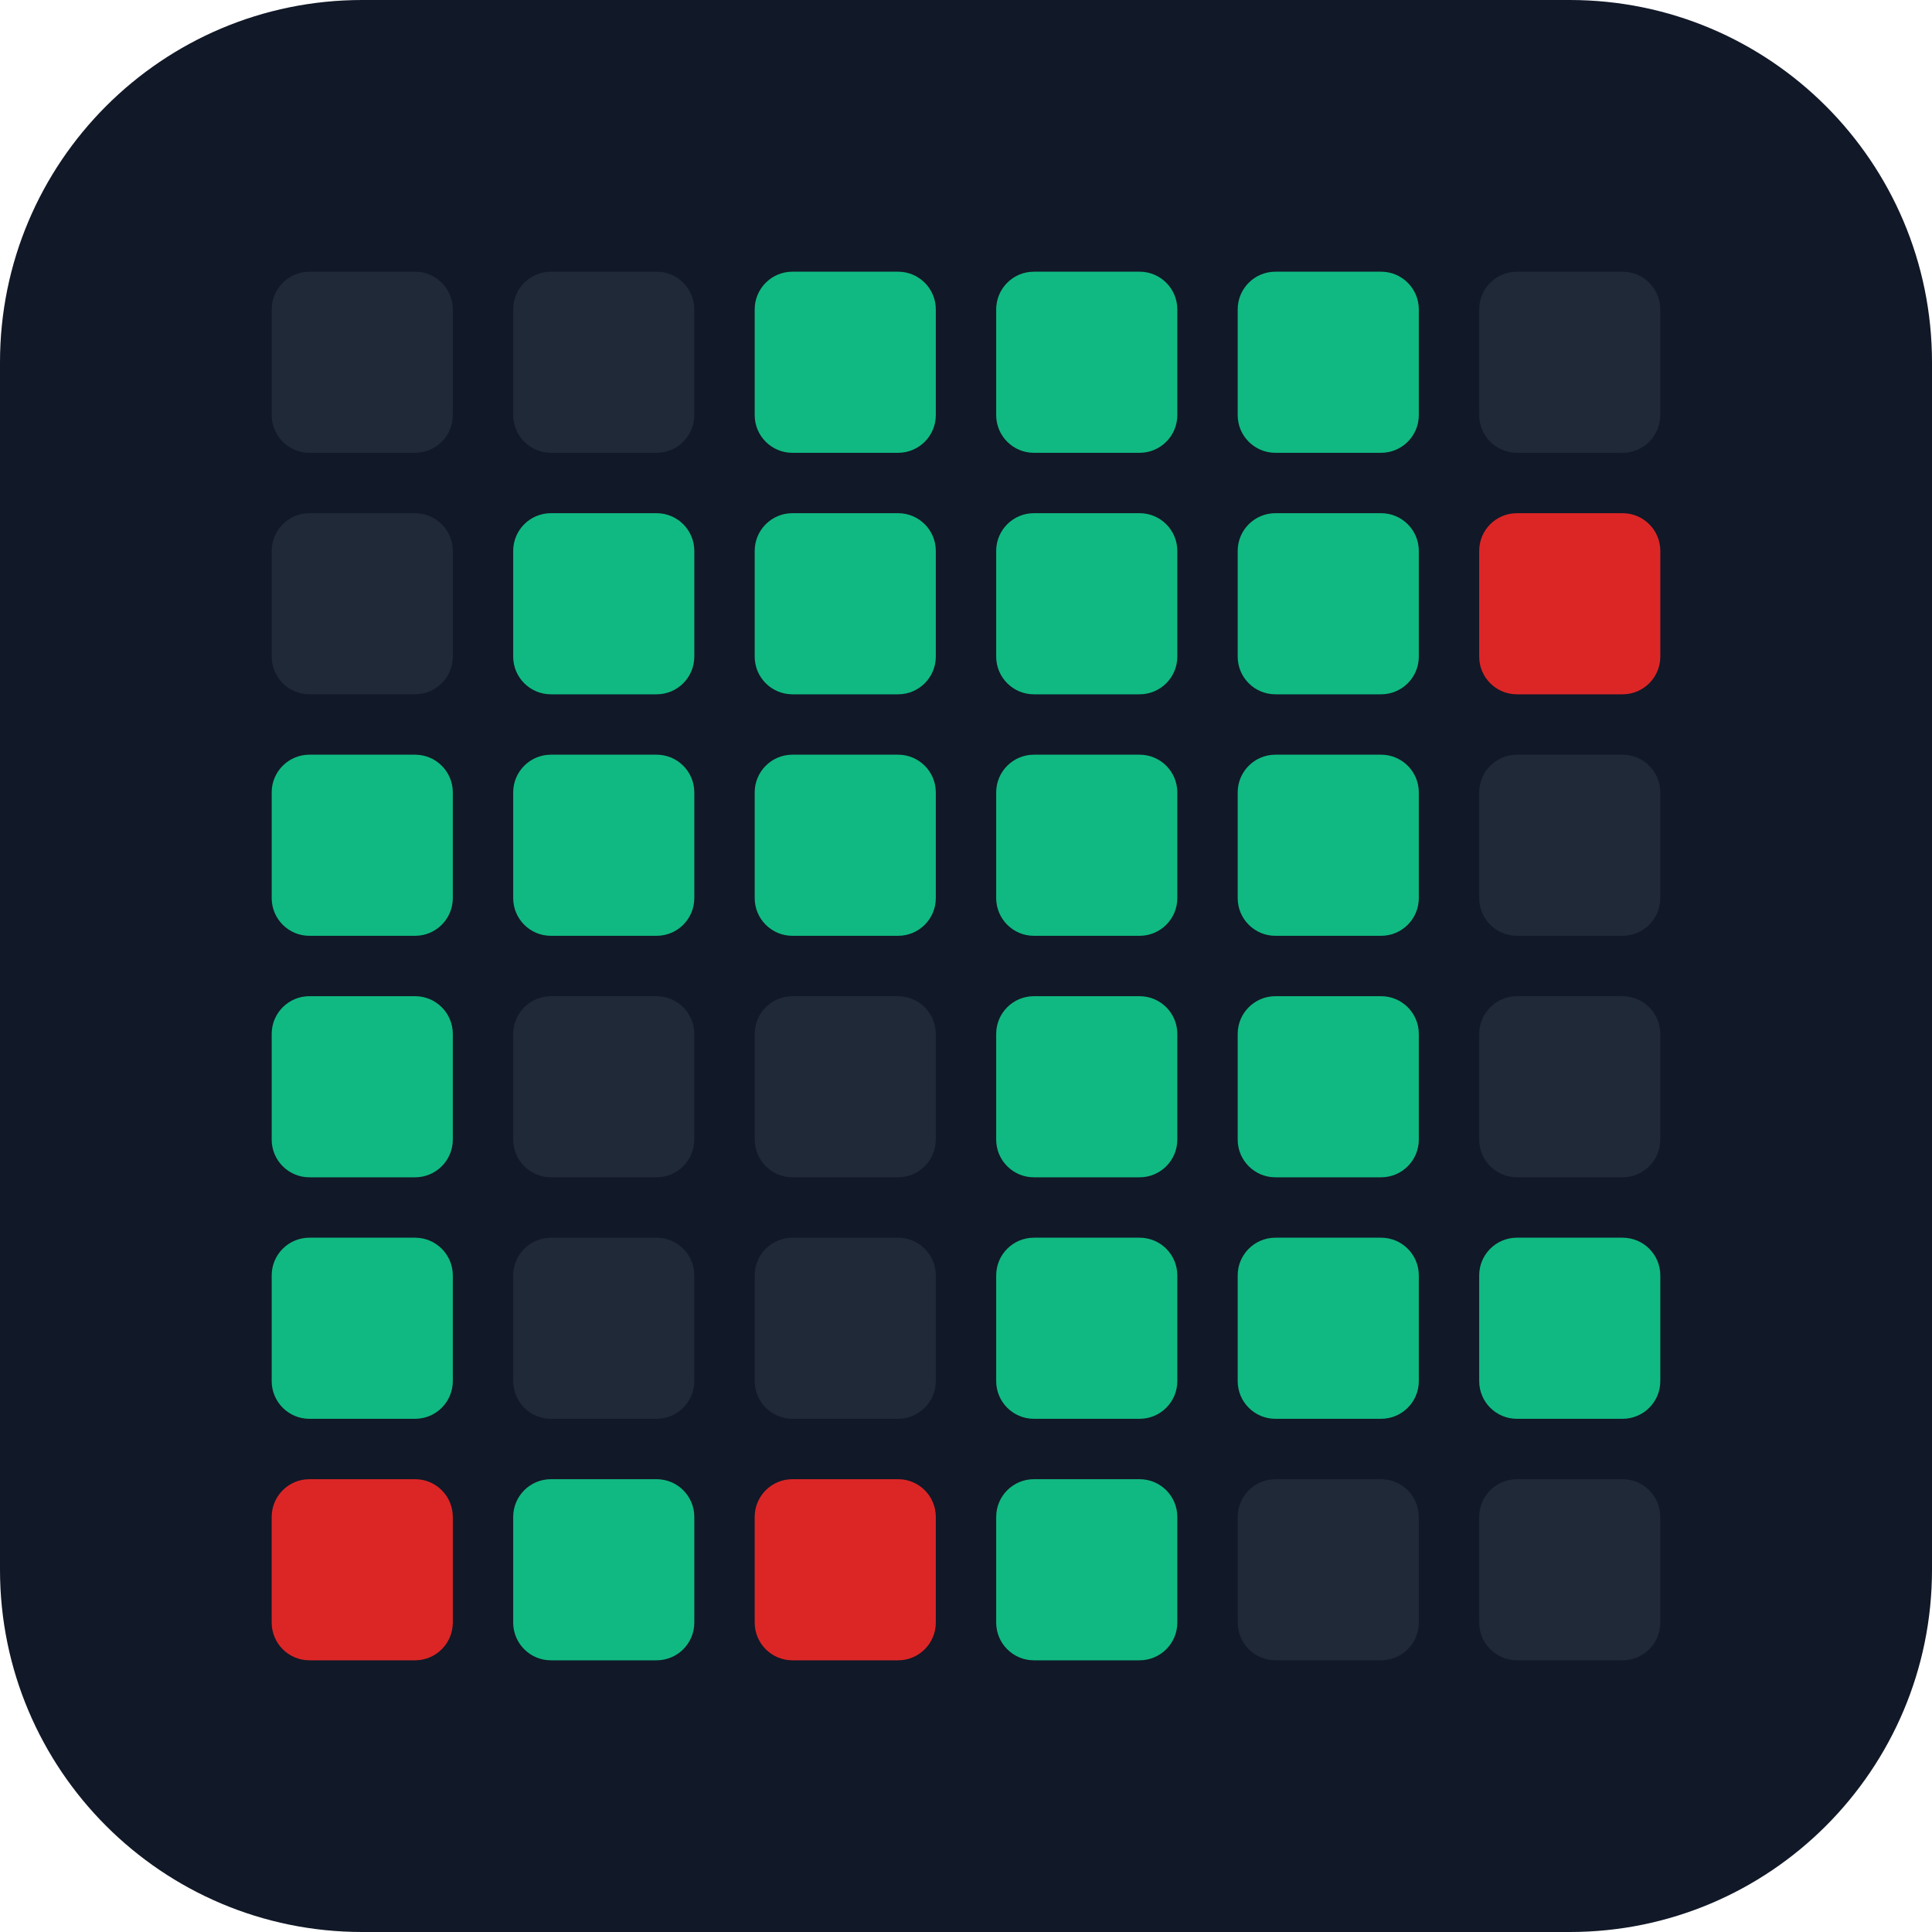
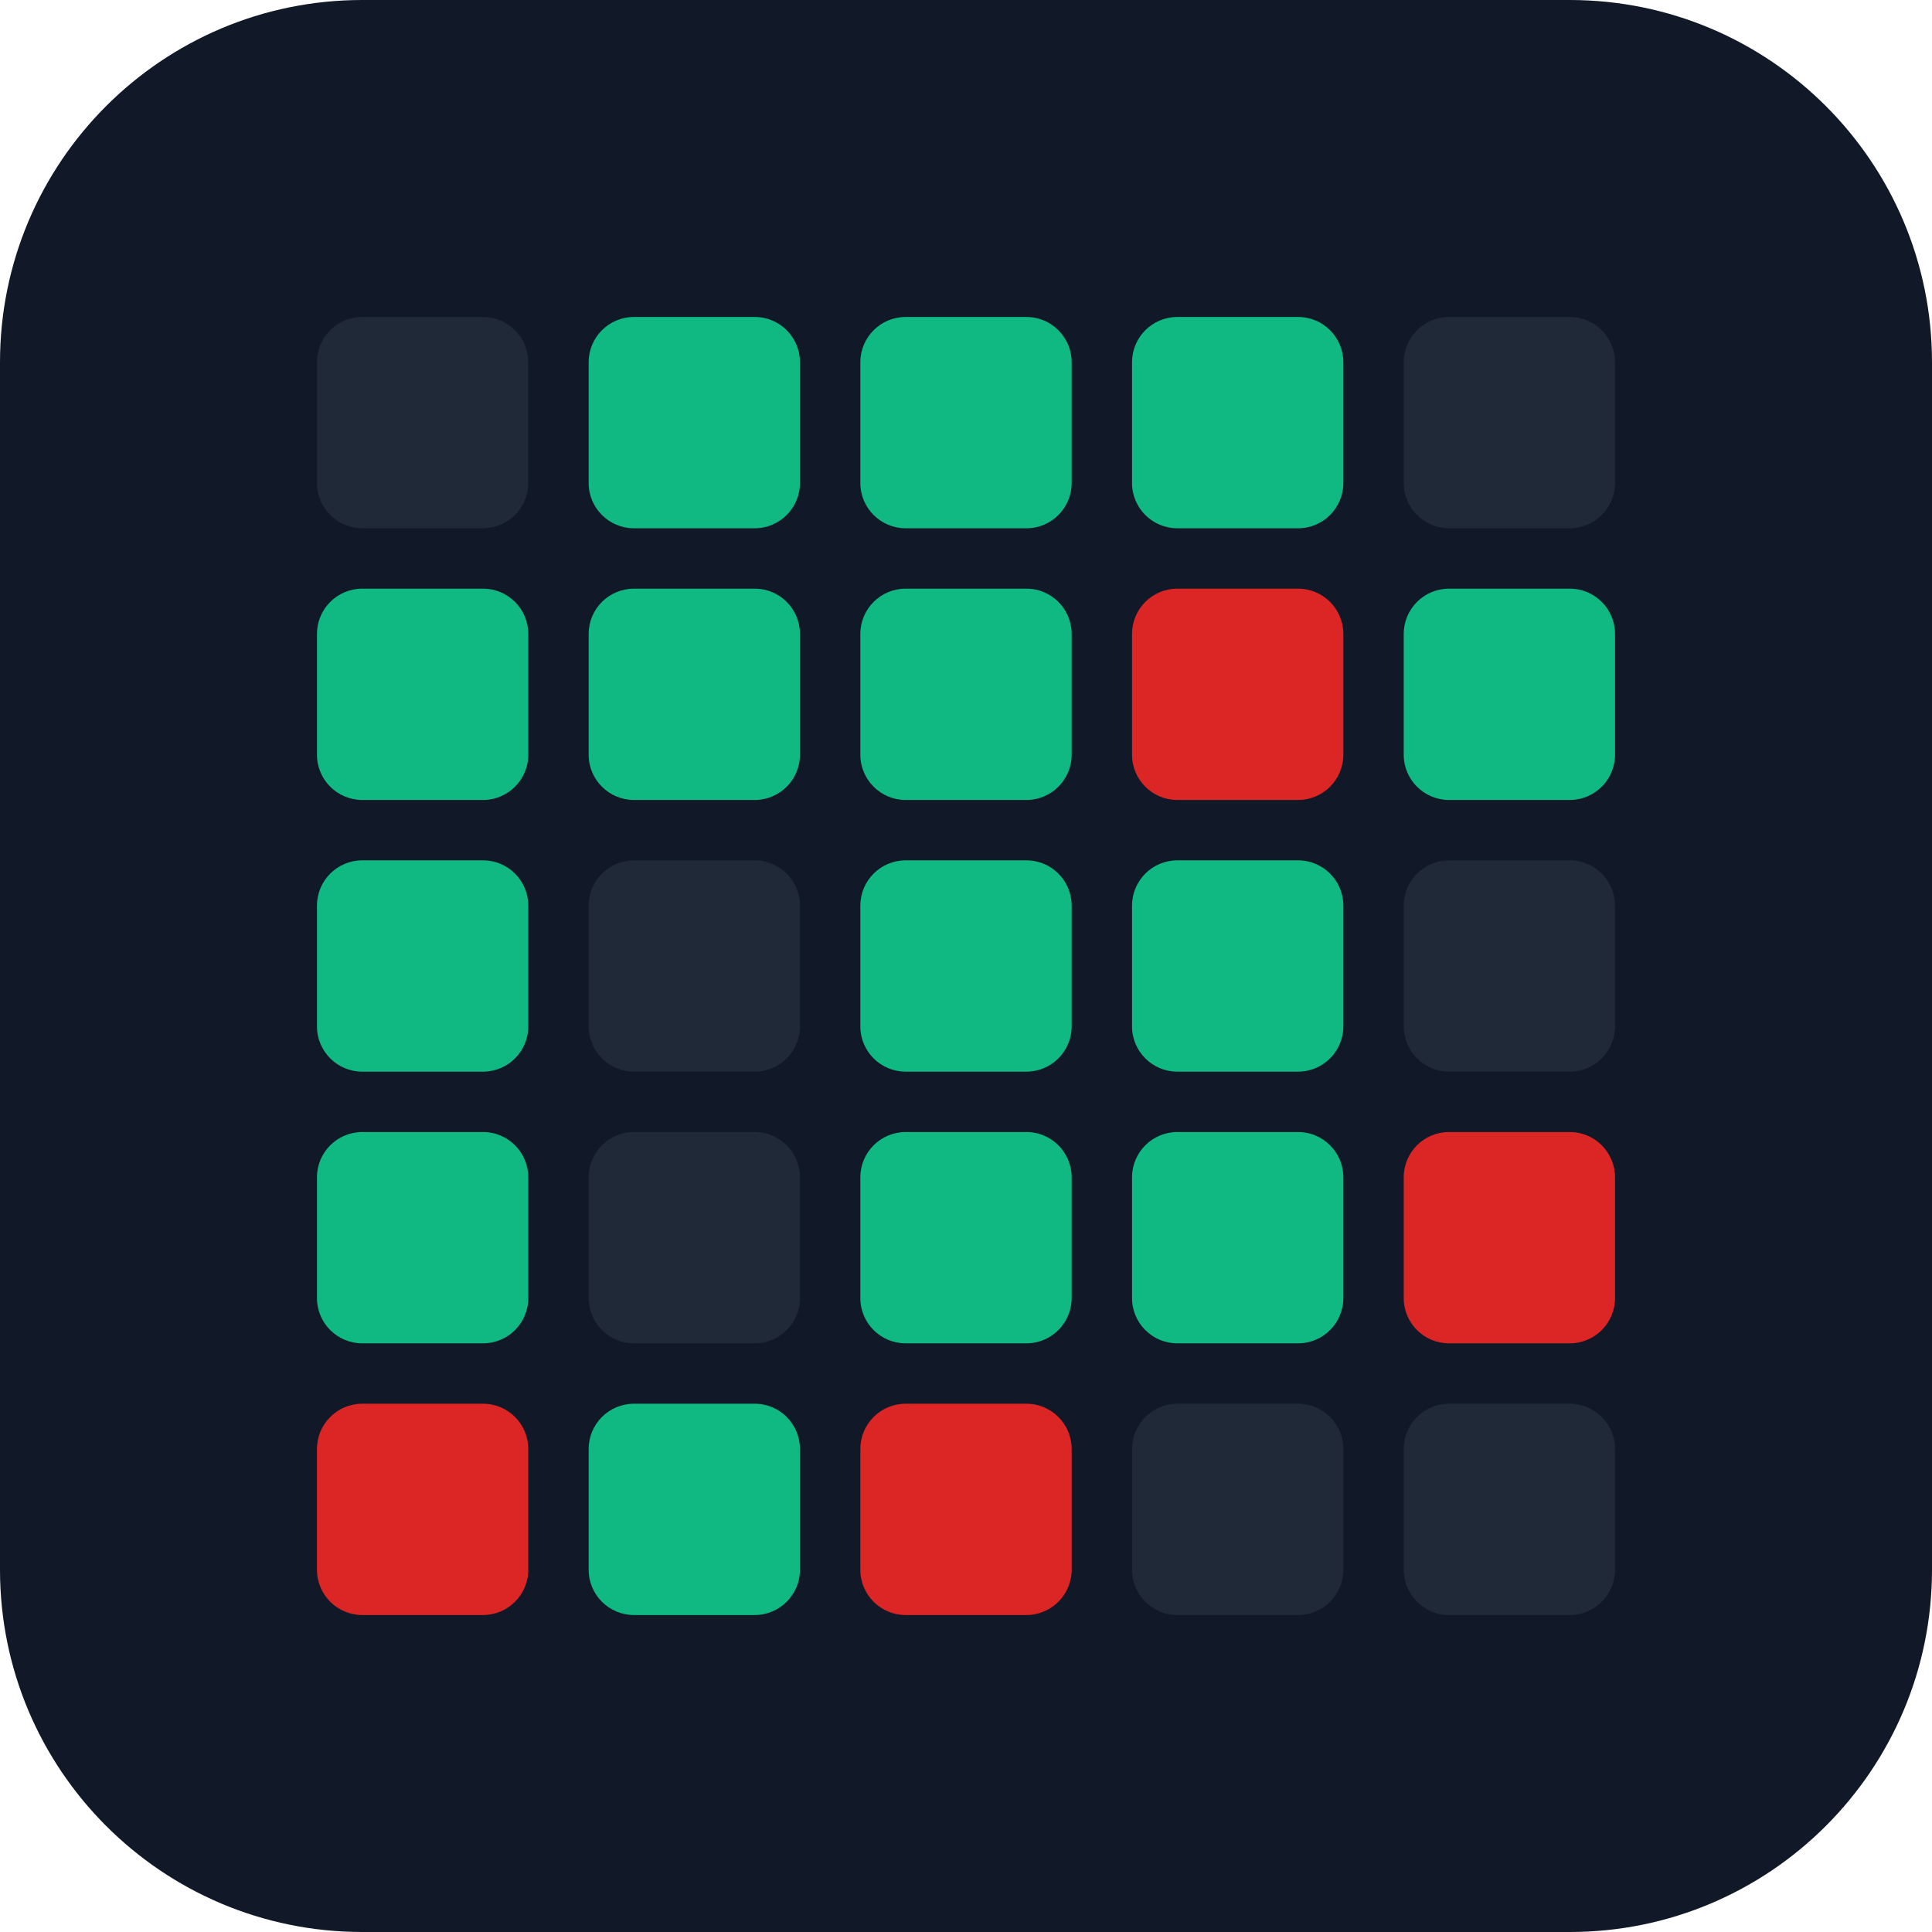
<svg xmlns="http://www.w3.org/2000/svg" viewBox="0 0 512 512" fill="none">
  <rect width="512" height="512" rx="96" fill="#111827" />
-   <g transform="translate(72 72)">
-     <rect x="0" y="0" width="48" height="48" rx="10" fill="#1f2937" />
-     <rect x="64" y="0" width="48" height="48" rx="10" fill="#1f2937" />
-     <rect x="128" y="0" width="48" height="48" rx="10" fill="#10b981" />
-     <rect x="192" y="0" width="48" height="48" rx="10" fill="#10b981" />
-     <rect x="256" y="0" width="48" height="48" rx="10" fill="#10b981" />
-     <rect x="320" y="0" width="48" height="48" rx="10" fill="#1f2937" />
-     <rect x="0" y="64" width="48" height="48" rx="10" fill="#1f2937" />
-     <rect x="64" y="64" width="48" height="48" rx="10" fill="#10b981" />
-     <rect x="128" y="64" width="48" height="48" rx="10" fill="#10b981" />
-     <rect x="192" y="64" width="48" height="48" rx="10" fill="#10b981" />
-     <rect x="256" y="64" width="48" height="48" rx="10" fill="#10b981" />
-     <rect x="320" y="64" width="48" height="48" rx="10" fill="#dc2626" />
-     <rect x="0" y="128" width="48" height="48" rx="10" fill="#10b981" />
-     <rect x="64" y="128" width="48" height="48" rx="10" fill="#10b981" />
-     <rect x="128" y="128" width="48" height="48" rx="10" fill="#10b981" />
-     <rect x="192" y="128" width="48" height="48" rx="10" fill="#10b981" />
-     <rect x="256" y="128" width="48" height="48" rx="10" fill="#10b981" />
-     <rect x="320" y="128" width="48" height="48" rx="10" fill="#1f2937" />
-     <rect x="0" y="192" width="48" height="48" rx="10" fill="#10b981" />
-     <rect x="64" y="192" width="48" height="48" rx="10" fill="#1f2937" />
-     <rect x="128" y="192" width="48" height="48" rx="10" fill="#1f2937" />
-     <rect x="192" y="192" width="48" height="48" rx="10" fill="#10b981" />
-     <rect x="256" y="192" width="48" height="48" rx="10" fill="#10b981" />
-     <rect x="320" y="192" width="48" height="48" rx="10" fill="#1f2937" />
-     <rect x="0" y="256" width="48" height="48" rx="10" fill="#10b981" />
-     <rect x="64" y="256" width="48" height="48" rx="10" fill="#1f2937" />
-     <rect x="128" y="256" width="48" height="48" rx="10" fill="#1f2937" />
-     <rect x="192" y="256" width="48" height="48" rx="10" fill="#10b981" />
-     <rect x="256" y="256" width="48" height="48" rx="10" fill="#10b981" />
-     <rect x="320" y="256" width="48" height="48" rx="10" fill="#10b981" />
-     <rect x="0" y="320" width="48" height="48" rx="10" fill="#dc2626" />
-     <rect x="64" y="320" width="48" height="48" rx="10" fill="#10b981" />
-     <rect x="128" y="320" width="48" height="48" rx="10" fill="#dc2626" />
-     <rect x="192" y="320" width="48" height="48" rx="10" fill="#10b981" />
-     <rect x="256" y="320" width="48" height="48" rx="10" fill="#1f2937" />
-     <rect x="320" y="320" width="48" height="48" rx="10" fill="#1f2937" />
+   <g transform="translate(84 84)">
+     <rect x="0" y="0" width="56" height="56" rx="12" fill="#1f2937" />
+     <rect x="72" y="0" width="56" height="56" rx="12" fill="#10b981" />
+     <rect x="144" y="0" width="56" height="56" rx="12" fill="#10b981" />
+     <rect x="216" y="0" width="56" height="56" rx="12" fill="#10b981" />
+     <rect x="288" y="0" width="56" height="56" rx="12" fill="#1f2937" />
+     <rect x="0" y="72" width="56" height="56" rx="12" fill="#10b981" />
+     <rect x="72" y="72" width="56" height="56" rx="12" fill="#10b981" />
+     <rect x="144" y="72" width="56" height="56" rx="12" fill="#10b981" />
+     <rect x="216" y="72" width="56" height="56" rx="12" fill="#dc2626" />
+     <rect x="288" y="72" width="56" height="56" rx="12" fill="#10b981" />
+     <rect x="0" y="144" width="56" height="56" rx="12" fill="#10b981" />
+     <rect x="72" y="144" width="56" height="56" rx="12" fill="#1f2937" />
+     <rect x="144" y="144" width="56" height="56" rx="12" fill="#10b981" />
+     <rect x="216" y="144" width="56" height="56" rx="12" fill="#10b981" />
+     <rect x="288" y="144" width="56" height="56" rx="12" fill="#1f2937" />
+     <rect x="0" y="216" width="56" height="56" rx="12" fill="#10b981" />
+     <rect x="72" y="216" width="56" height="56" rx="12" fill="#1f2937" />
+     <rect x="144" y="216" width="56" height="56" rx="12" fill="#10b981" />
+     <rect x="216" y="216" width="56" height="56" rx="12" fill="#10b981" />
+     <rect x="288" y="216" width="56" height="56" rx="12" fill="#dc2626" />
+     <rect x="0" y="288" width="56" height="56" rx="12" fill="#dc2626" />
+     <rect x="72" y="288" width="56" height="56" rx="12" fill="#10b981" />
+     <rect x="144" y="288" width="56" height="56" rx="12" fill="#dc2626" />
+     <rect x="216" y="288" width="56" height="56" rx="12" fill="#1f2937" />
+     <rect x="288" y="288" width="56" height="56" rx="12" fill="#1f2937" />
  </g>
</svg>
